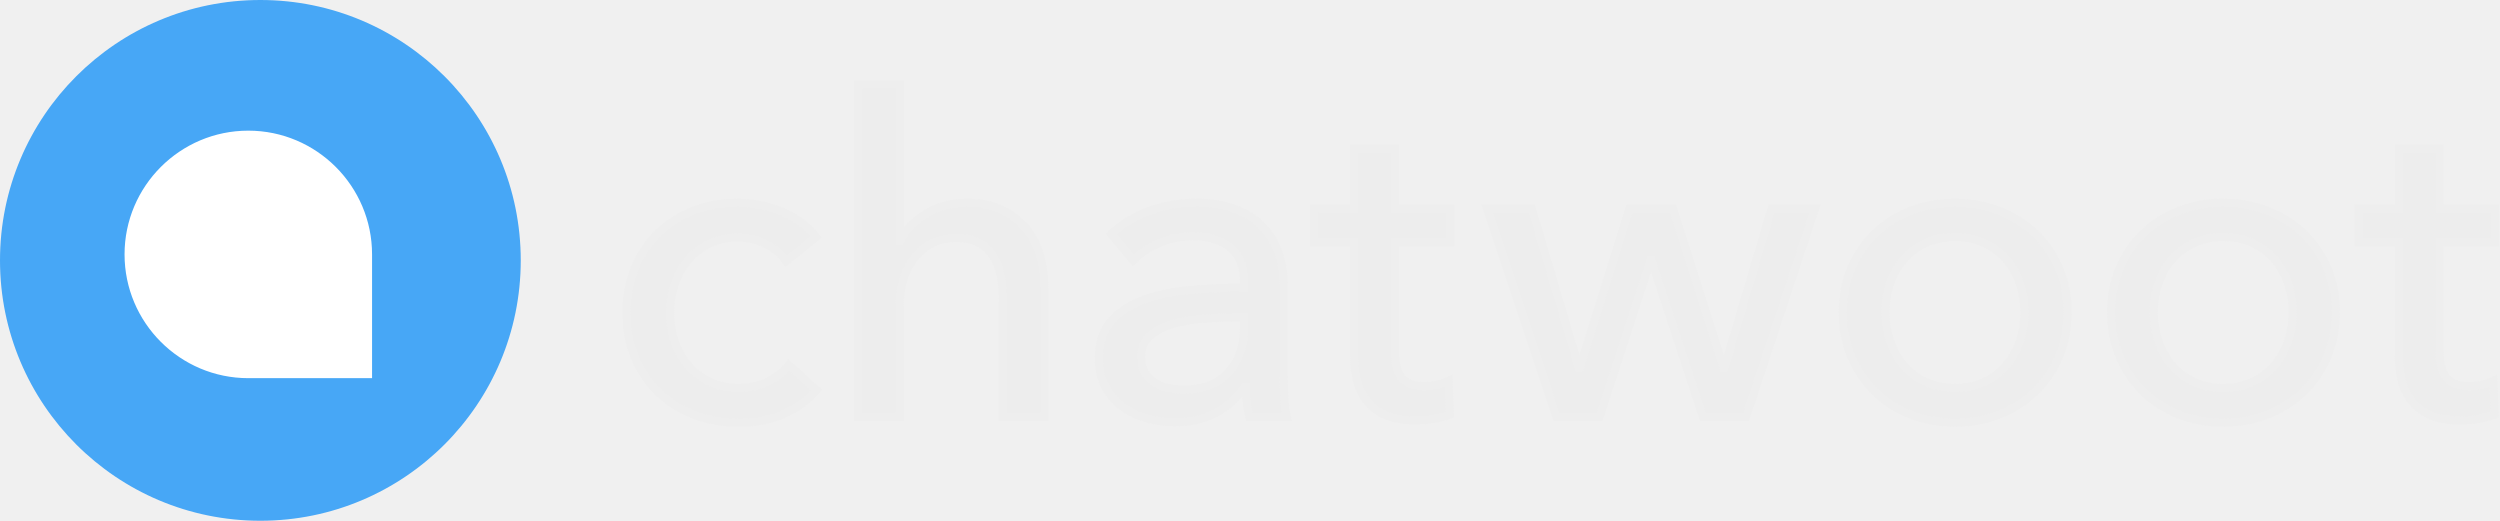
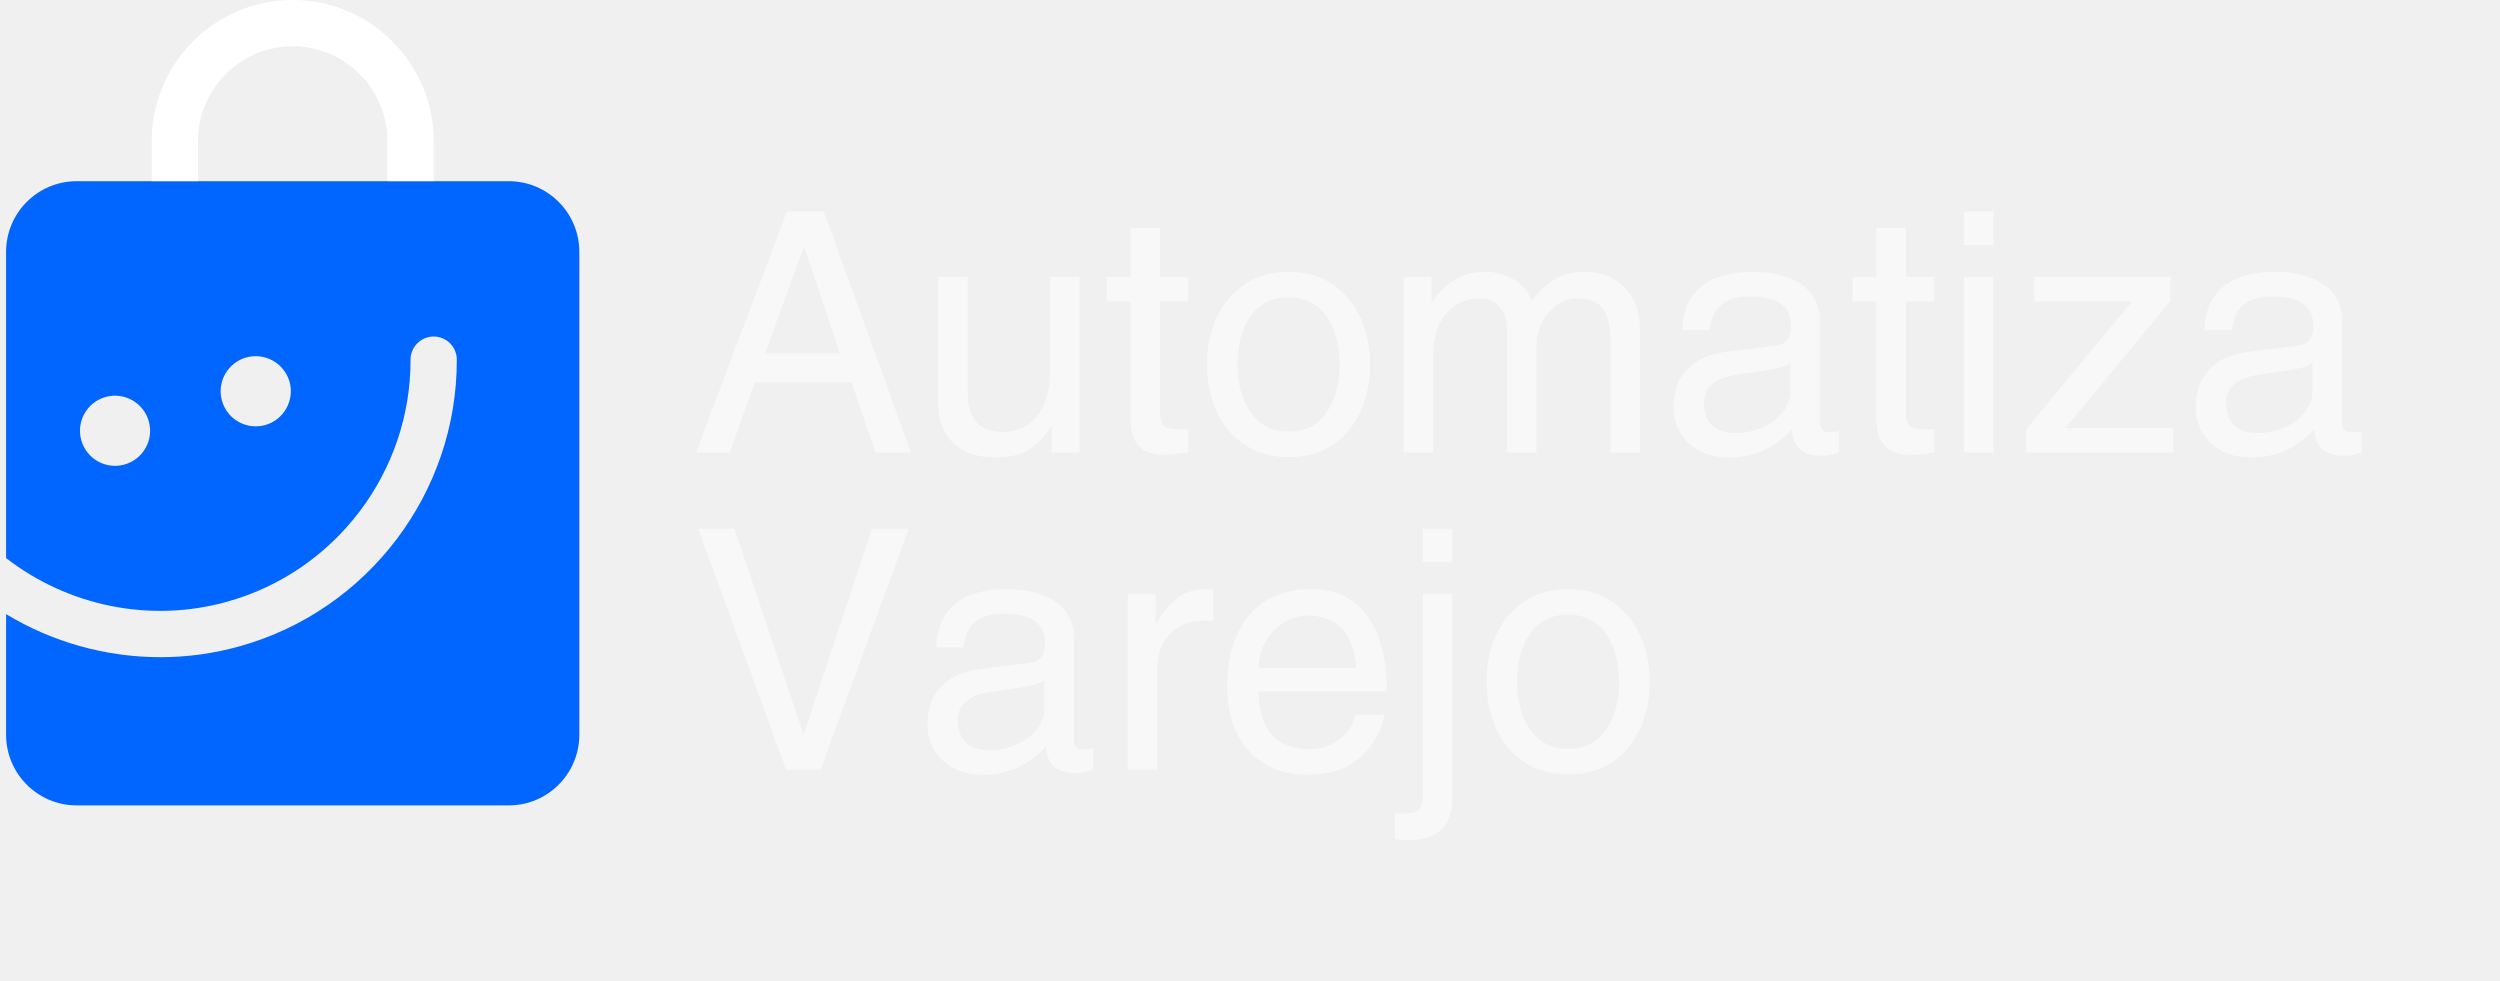
- <svg xmlns="http://www.w3.org/2000/svg" width="2458px" height="512px" viewBox="0 0 2458 512" version="1.1">
-   <g id="Page-1" stroke="none" stroke-width="1" fill="none" fill-rule="evenodd">
-     <g id="logo" fill-rule="nonzero">
-       <g id="woot-log">
-         <circle id="Oval" fill="#47A7F6" cx="256" cy="256" r="256" />
-         <path d="M362.808,368.808 L244.123,368.808 C178.699,368.808 125.457,315.562 125.457,250.122 C125.457,184.703 178.699,131.457 244.124,131.457 C309.565,131.457 362.808,184.703 362.808,250.122 L362.808,368.808 Z" id="Fill-1" stroke="#FFFFFF" stroke-width="6" fill="#FFFFFF" />
+ <svg xmlns="http://www.w3.org/2000/svg" width="477" zoomAndPan="magnify" viewBox="0 0 357.75 140.25" height="187" preserveAspectRatio="xMidYMid meet" version="1.0">
+   <defs>
+     <g />
+     <clipPath id="18e468428c">
+       <path d="M 0.828 25 L 82.887 25 L 82.887 115.633 L 0.828 115.633 Z M 0.828 25 " clip-rule="nonzero" />
+     </clipPath>
+     <clipPath id="a264a4b5e0">
+       <path d="M 101 46 L 110 46 L 110 91.555 L 101 91.555 Z M 101 46 " clip-rule="nonzero" />
+     </clipPath>
+     <clipPath id="83c94d04f0">
+       <rect x="0" width="242" y="0" height="92" />
+     </clipPath>
+   </defs>
+   <g clip-path="url(#18e468428c)">
+     <path fill="#0066ff" d="M 72.785 25.926 L 10.988 25.926 C 5.398 25.926 0.871 30.453 0.871 36.047 L 0.871 79.859 C 9.664 86.68 21.422 89.223 32.578 86.086 C 48.035 81.746 58.797 67.512 58.746 51.484 C 58.746 49.656 60.223 48.164 62.047 48.156 C 62.059 48.156 62.059 48.156 62.059 48.156 C 63.887 48.156 65.367 49.637 65.367 51.461 C 65.43 70.461 52.684 87.324 34.367 92.461 C 30.586 93.531 26.742 94.043 22.949 94.043 C 15.125 94.043 7.477 91.875 0.871 87.883 L 0.871 105.133 C 0.871 110.723 5.398 115.254 10.988 115.254 L 72.785 115.254 C 78.375 115.254 82.902 110.723 82.902 105.133 L 82.902 36.047 C 82.902 30.453 78.375 25.926 72.785 25.926 Z M 17.82 66.473 C 15.148 67.223 12.379 65.668 11.633 63 C 10.879 60.328 12.438 57.562 15.102 56.809 C 17.777 56.066 20.543 57.617 21.293 60.289 C 22.043 62.953 20.484 65.723 17.82 66.473 Z M 37.953 60.824 C 35.277 61.566 32.512 60.016 31.762 57.344 C 31.012 54.68 32.57 51.91 35.234 51.152 C 37.906 50.41 40.68 51.965 41.434 54.633 C 42.176 57.297 40.617 60.07 37.953 60.824 Z M 37.953 60.824 " fill-opacity="1" fill-rule="nonzero" />
+   </g>
+   <path fill="#ffffff" d="M 62.059 25.922 L 55.438 25.922 L 55.438 20.176 C 55.438 12.703 49.359 6.625 41.887 6.625 C 34.414 6.625 28.336 12.703 28.336 20.176 L 28.336 25.922 L 21.711 25.922 L 21.711 20.176 C 21.711 9.051 30.758 0 41.887 0 C 53.016 0 62.062 9.051 62.062 20.176 L 62.062 25.922 Z M 62.059 25.922 " fill-opacity="1" fill-rule="nonzero" />
+   <g transform="matrix(1, 0, 0, 1, 98, 29)">
+     <g clip-path="url(#83c94d04f0)">
+       <g fill="#f8f8f8" fill-opacity="1">
+         <g transform="translate(0.952675, 35.74508)">
+           <g>
+             <path d="M 26.328 0 L 22.906 -10.031 L 9.078 -10.031 L 5.469 0 L 0.672 0 L 13.641 -34.484 L 18.922 -34.484 L 31.406 0 Z M 21.234 -14.172 L 16.141 -29.344 L 16.047 -29.344 L 10.516 -14.172 Z M 21.234 -14.172 " />
+           </g>
+         </g>
      </g>
-       <path d="M772.982,256.848 C768.658,250.217 762.171,244.667 753.522,240.198 C744.872,235.73 735.647,233.495 725.844,233.495 C715.177,233.495 705.735,235.513 697.518,239.55 C689.302,243.586 682.31,248.992 676.544,255.767 C670.778,262.542 666.381,270.398 663.354,279.336 C660.327,288.273 658.813,297.643 658.813,307.446 C658.813,317.248 660.327,326.618 663.354,335.555 C666.381,344.493 670.778,352.349 676.544,359.124 C682.31,365.899 689.374,371.305 697.735,375.341 C706.095,379.378 715.609,381.396 726.277,381.396 C736.656,381.396 746.098,379.378 754.603,375.341 C763.108,371.305 770.099,365.827 775.577,358.908 L802.822,383.558 C794.173,393.649 783.361,401.505 770.387,407.127 C757.414,412.749 742.71,415.56 726.277,415.56 C710.42,415.56 695.789,412.965 682.382,407.776 C668.976,402.586 657.372,395.307 647.569,385.937 C637.767,376.567 630.055,365.251 624.433,351.989 C618.811,338.727 616,323.879 616,307.446 C616,291.3 618.739,276.597 624.217,263.335 C629.695,250.073 637.335,238.685 647.137,229.171 C656.939,219.657 668.544,212.305 681.95,207.115 C695.356,201.926 709.843,199.331 725.412,199.331 C739.827,199.331 754.17,202.214 768.441,207.98 C782.713,213.746 794.028,222.107 802.389,233.063 L772.982,256.848 Z M885.421,236.09 C890.322,225.999 898.683,217.35 910.504,210.143 C922.324,202.935 935.586,199.331 950.29,199.331 C963.552,199.331 974.94,201.565 984.454,206.034 C993.968,210.503 1001.896,216.485 1008.239,223.981 C1014.582,231.477 1019.267,240.27 1022.294,250.361 C1025.321,260.452 1026.835,271.263 1026.835,282.795 L1026.835,409.938 L986.184,409.938 L986.184,296.634 C986.184,288.273 985.535,280.345 984.238,272.849 C982.94,265.353 980.562,258.722 977.102,252.956 C973.643,247.19 968.958,242.577 963.047,239.117 C957.137,235.658 949.425,233.928 939.911,233.928 C923.766,233.928 910.504,240.054 900.125,252.307 C889.746,264.56 884.556,280.921 884.556,301.391 L884.556,409.938 L843.905,409.938 L843.905,83 L884.556,83 L884.556,236.09 L885.421,236.09 Z M1223.171,277.174 C1223.171,261.893 1218.558,250.577 1209.332,243.226 C1200.106,235.874 1187.853,232.198 1172.573,232.198 C1161.041,232.198 1150.157,234.432 1139.923,238.901 C1129.688,243.37 1121.111,249.064 1114.191,255.983 L1092.568,230.036 C1102.659,220.522 1114.984,213.026 1129.544,207.548 C1144.103,202.07 1159.743,199.331 1176.465,199.331 C1191.169,199.331 1203.926,201.421 1214.738,205.602 C1225.549,209.782 1234.415,215.476 1241.334,222.684 C1248.253,229.892 1253.443,238.396 1256.902,248.199 C1260.362,258.001 1262.092,268.524 1262.092,279.768 L1262.092,369.287 C1262.092,376.206 1262.308,383.486 1262.741,391.126 C1263.173,398.766 1263.966,405.037 1265.119,409.938 L1228.36,409.938 C1226.054,400.136 1224.9,390.333 1224.9,380.531 L1223.603,380.531 C1216.107,391.487 1206.665,399.991 1195.277,406.046 C1183.889,412.1 1170.411,415.128 1154.842,415.128 C1146.77,415.128 1138.337,414.046 1129.544,411.884 C1120.75,409.722 1112.75,406.19 1105.542,401.289 C1098.334,396.388 1092.352,389.901 1087.595,381.828 C1082.838,373.756 1080.46,363.809 1080.46,351.989 C1080.46,336.42 1084.64,324.095 1093.001,315.014 C1101.362,305.932 1112.317,299.013 1125.868,294.256 C1139.418,289.499 1154.698,286.399 1171.708,284.958 C1188.718,283.516 1205.872,282.795 1223.171,282.795 L1223.171,277.174 Z M1213.224,312.203 C1203.133,312.203 1192.682,312.635 1181.871,313.5 C1171.059,314.365 1161.257,316.095 1152.464,318.689 C1143.67,321.284 1136.391,325.176 1130.625,330.366 C1124.859,335.555 1121.976,342.475 1121.976,351.124 C1121.976,357.178 1123.201,362.224 1125.651,366.26 C1128.102,370.296 1131.345,373.612 1135.382,376.206 C1139.418,378.801 1143.887,380.603 1148.788,381.612 C1153.689,382.621 1158.734,383.126 1163.924,383.126 C1182.952,383.126 1197.584,377.432 1207.818,366.044 C1218.053,354.655 1223.171,340.312 1223.171,323.014 L1223.171,312.203 L1213.224,312.203 Z M1425.993,238.252 L1371.504,238.252 L1371.504,345.069 C1371.504,357.467 1373.81,366.332 1378.423,371.666 C1383.036,376.999 1390.388,379.666 1400.478,379.666 C1404.226,379.666 1408.263,379.234 1412.587,378.369 C1416.912,377.504 1420.804,376.206 1424.264,374.477 L1425.561,407.776 C1420.66,409.506 1415.254,410.875 1409.344,411.884 C1403.433,412.893 1397.307,413.398 1390.964,413.398 C1371.648,413.398 1356.872,408.064 1346.637,397.397 C1336.402,386.729 1331.285,370.729 1331.285,349.394 L1331.285,238.252 L1291.931,238.252 L1291.931,204.953 L1331.285,204.953 L1331.285,146.139 L1371.504,146.139 L1371.504,204.953 L1425.993,204.953 L1425.993,238.252 Z M1506.078,204.953 L1552.351,361.503 L1553.216,361.503 L1602.083,204.953 L1644.897,204.953 L1694.629,361.503 L1695.494,361.503 L1741.767,204.953 L1784.581,204.953 L1716.685,409.938 L1674.304,409.938 L1623.706,255.983 L1622.841,255.983 L1572.676,409.938 L1530.295,409.938 L1461.967,204.953 L1506.078,204.953 Z M2032.811,307.013 C2032.811,322.87 2030,337.429 2024.378,350.691 C2018.756,363.953 2010.972,375.413 2001.026,385.072 C1991.079,394.73 1979.331,402.226 1965.78,407.56 C1952.23,412.893 1937.671,415.56 1922.102,415.56 C1906.534,415.56 1891.974,412.893 1878.424,407.56 C1864.873,402.226 1853.197,394.73 1843.395,385.072 C1833.592,375.413 1825.88,363.953 1820.258,350.691 C1814.636,337.429 1811.825,322.87 1811.825,307.013 C1811.825,291.156 1814.636,276.669 1820.258,263.551 C1825.88,250.433 1833.592,239.117 1843.395,229.603 C1853.197,220.089 1864.873,212.665 1878.424,207.332 C1891.974,201.998 1906.534,199.331 1922.102,199.331 C1937.671,199.331 1952.23,201.998 1965.78,207.332 C1979.331,212.665 1991.079,220.089 2001.026,229.603 C2010.972,239.117 2018.756,250.433 2024.378,263.551 C2030,276.669 2032.811,291.156 2032.811,307.013 Z M1990.43,307.013 C1990.43,297.211 1988.917,287.841 1985.89,278.903 C1982.862,269.966 1978.466,262.11 1972.7,255.334 C1966.934,248.559 1959.798,243.154 1951.293,239.117 C1942.788,235.081 1933.058,233.063 1922.102,233.063 C1911.146,233.063 1901.416,235.081 1892.911,239.117 C1884.406,243.154 1877.271,248.559 1871.505,255.334 C1865.738,262.11 1861.342,269.966 1858.315,278.903 C1855.287,287.841 1853.774,297.211 1853.774,307.013 C1853.774,316.816 1855.287,326.185 1858.315,335.123 C1861.342,344.06 1865.738,351.989 1871.505,358.908 C1877.271,365.827 1884.406,371.305 1892.911,375.341 C1901.416,379.378 1911.146,381.396 1922.102,381.396 C1933.058,381.396 1942.788,379.378 1951.293,375.341 C1959.798,371.305 1966.934,365.827 1972.7,358.908 C1978.466,351.989 1982.862,344.06 1985.89,335.123 C1988.917,326.185 1990.43,316.816 1990.43,307.013 Z M2296.611,307.013 C2296.611,322.87 2293.8,337.429 2288.178,350.691 C2282.556,363.953 2274.771,375.413 2264.825,385.072 C2254.878,394.73 2243.13,402.226 2229.58,407.56 C2216.029,412.893 2201.47,415.56 2185.901,415.56 C2170.333,415.56 2155.774,412.893 2142.223,407.56 C2128.673,402.226 2116.996,394.73 2107.194,385.072 C2097.392,375.413 2089.68,363.953 2084.058,350.691 C2078.436,337.429 2075.625,322.87 2075.625,307.013 C2075.625,291.156 2078.436,276.669 2084.058,263.551 C2089.68,250.433 2097.392,239.117 2107.194,229.603 C2116.996,220.089 2128.673,212.665 2142.223,207.332 C2155.774,201.998 2170.333,199.331 2185.901,199.331 C2201.47,199.331 2216.029,201.998 2229.58,207.332 C2243.13,212.665 2254.878,220.089 2264.825,229.603 C2274.771,239.117 2282.556,250.433 2288.178,263.551 C2293.8,276.669 2296.611,291.156 2296.611,307.013 Z M2254.23,307.013 C2254.23,297.211 2252.716,287.841 2249.689,278.903 C2246.662,269.966 2242.265,262.11 2236.499,255.334 C2230.733,248.559 2223.597,243.154 2215.092,239.117 C2206.587,235.081 2196.857,233.063 2185.901,233.063 C2174.946,233.063 2165.215,235.081 2156.71,239.117 C2148.205,243.154 2141.07,248.559 2135.304,255.334 C2129.538,262.11 2125.141,269.966 2122.114,278.903 C2119.087,287.841 2117.573,297.211 2117.573,307.013 C2117.573,316.816 2119.087,326.185 2122.114,335.123 C2125.141,344.06 2129.538,351.989 2135.304,358.908 C2141.07,365.827 2148.205,371.305 2156.71,375.341 C2165.215,379.378 2174.946,381.396 2185.901,381.396 C2196.857,381.396 2206.587,379.378 2215.092,375.341 C2223.597,371.305 2230.733,365.827 2236.499,358.908 C2242.265,351.989 2246.662,344.06 2249.689,335.123 C2252.716,326.185 2254.23,316.816 2254.23,307.013 Z M2453.16,238.252 L2398.671,238.252 L2398.671,345.069 C2398.671,357.467 2400.977,366.332 2405.59,371.666 C2410.203,376.999 2417.554,379.666 2427.645,379.666 C2431.393,379.666 2435.429,379.234 2439.754,378.369 C2444.079,377.504 2447.971,376.206 2451.43,374.477 L2452.728,407.776 C2447.827,409.506 2442.421,410.875 2436.511,411.884 C2430.6,412.893 2424.474,413.398 2418.131,413.398 C2398.815,413.398 2384.039,408.064 2373.804,397.397 C2363.569,386.729 2358.452,370.729 2358.452,349.394 L2358.452,238.252 L2319.098,238.252 L2319.098,204.953 L2358.452,204.953 L2358.452,146.139 L2398.671,146.139 L2398.671,204.953 L2453.16,204.953 L2453.16,238.252 Z" id="chatwoot" stroke="#EEEEEE" stroke-width="8" fill="#EDEDED" />
+       <g fill="#f8f8f8" fill-opacity="1">
+         <g transform="translate(32.98545, 35.74508)">
+           <g>
+             <path d="M 12.344 -2.938 C 14.52 -2.938 16.219 -3.703 17.438 -5.234 C 18.656 -6.773 19.266 -8.875 19.266 -11.531 L 19.266 -25.125 L 23.484 -25.125 L 23.484 0 L 19.5 0 L 19.5 -3.656 L 19.406 -3.75 C 18.445 -2.176 17.359 -1.035 16.141 -0.328 C 14.922 0.367 13.352 0.719 11.438 0.719 C 8.938 0.719 6.945 0.039 5.469 -1.312 C 4 -2.676 3.266 -4.547 3.266 -6.922 L 3.266 -25.125 L 7.5 -25.125 L 7.5 -8.266 C 7.5 -6.598 7.91 -5.289 8.734 -4.344 C 9.566 -3.406 10.77 -2.938 12.344 -2.938 Z M 12.344 -2.938 " />
+           </g>
+         </g>
+       </g>
+       <g fill="#f8f8f8" fill-opacity="1">
+         <g transform="translate(59.68742, 35.74508)">
+           <g>
+             <path d="M 12.344 -25.125 L 12.344 -21.609 L 8.312 -21.609 L 8.312 -5.188 C 8.312 -3.938 9.094 -3.312 10.656 -3.312 L 12.344 -3.312 L 12.344 0 C 10.645 0.227 9.57 0.344 9.125 0.344 C 7.332 0.344 6.039 -0.086 5.25 -0.953 C 4.469 -1.816 4.078 -3.133 4.078 -4.906 L 4.078 -21.609 L 0.672 -21.609 L 0.672 -25.125 L 4.078 -25.125 L 4.078 -32.141 L 8.312 -32.141 L 8.312 -25.125 Z M 12.344 -25.125 " />
+           </g>
+         </g>
+       </g>
+       <g fill="#f8f8f8" fill-opacity="1">
+         <g transform="translate(73.03841, 35.74508)">
+           <g>
+             <path d="M 13.406 0.672 C 10.969 0.672 8.859 0.082 7.078 -1.094 C 5.305 -2.281 3.961 -3.875 3.047 -5.875 C 2.141 -7.883 1.688 -10.117 1.688 -12.578 C 1.688 -15.109 2.156 -17.375 3.094 -19.375 C 4.039 -21.375 5.395 -22.953 7.156 -24.109 C 8.914 -25.266 10.984 -25.844 13.359 -25.844 C 15.785 -25.844 17.879 -25.25 19.641 -24.062 C 21.398 -22.875 22.738 -21.27 23.656 -19.25 C 24.57 -17.238 25.031 -15.016 25.031 -12.578 C 25.031 -10.117 24.562 -7.867 23.625 -5.828 C 22.695 -3.797 21.359 -2.203 19.609 -1.047 C 17.867 0.098 15.801 0.672 13.406 0.672 Z M 20.656 -12.438 C 20.656 -15.289 20.031 -17.629 18.781 -19.453 C 17.531 -21.273 15.703 -22.188 13.297 -22.188 C 10.992 -22.188 9.207 -21.289 7.938 -19.5 C 6.676 -17.707 6.047 -15.398 6.047 -12.578 C 6.047 -9.828 6.676 -7.539 7.938 -5.719 C 9.207 -3.895 11.016 -2.984 13.359 -2.984 C 15.723 -2.984 17.531 -3.895 18.781 -5.719 C 20.031 -7.539 20.656 -9.781 20.656 -12.438 Z M 20.656 -12.438 " />
+           </g>
+         </g>
+       </g>
+       <g fill="#f8f8f8" fill-opacity="1">
+         <g transform="translate(99.74038, 35.74508)">
+           <g>
+             <path d="M 21.469 -21.766 C 22.812 -23.359 24.039 -24.438 25.156 -25 C 26.281 -25.562 27.551 -25.844 28.969 -25.844 C 31.363 -25.844 33.289 -25.098 34.75 -23.609 C 36.207 -22.117 36.938 -20.109 36.938 -17.578 L 36.938 0 L 32.703 0 L 32.703 -16.141 C 32.703 -18.117 32.344 -19.598 31.625 -20.578 C 30.906 -21.555 29.711 -22.047 28.047 -22.047 C 26.961 -22.047 25.973 -21.734 25.078 -21.109 C 24.18 -20.484 23.469 -19.648 22.938 -18.609 C 22.406 -17.566 22.141 -16.422 22.141 -15.172 L 22.141 0 L 17.922 0 L 17.922 -17.391 C 17.922 -18.828 17.57 -19.961 16.875 -20.797 C 16.188 -21.629 15.223 -22.047 13.984 -22.047 C 11.992 -22.047 10.391 -21.301 9.172 -19.812 C 7.953 -18.32 7.344 -16.359 7.344 -13.922 L 7.344 0 L 3.125 0 L 3.125 -25.125 L 7.109 -25.125 L 7.109 -21.562 L 7.203 -21.562 C 9.129 -24.414 11.66 -25.844 14.797 -25.844 C 16.234 -25.844 17.535 -25.516 18.703 -24.859 C 19.879 -24.203 20.801 -23.172 21.469 -21.766 Z M 21.469 -21.766 " />
+           </g>
+         </g>
+       </g>
+       <g fill="#f8f8f8" fill-opacity="1">
+         <g transform="translate(139.7453, 35.74508)">
+           <g>
+             <path d="M 24.062 -2.875 C 24.508 -2.875 24.973 -2.941 25.453 -3.078 L 25.453 0 C 24.492 0.32 23.711 0.484 23.109 0.484 C 21.723 0.484 20.656 0.188 19.906 -0.406 C 19.156 -1 18.75 -1.984 18.688 -3.359 C 16.281 -0.641 13.27 0.719 9.656 0.719 C 7.312 0.719 5.406 0.047 3.938 -1.297 C 2.469 -2.641 1.734 -4.383 1.734 -6.531 C 1.734 -8.707 2.375 -10.484 3.656 -11.859 C 4.938 -13.234 6.82 -14.082 9.312 -14.406 L 16.328 -15.281 C 17.098 -15.375 17.66 -15.645 18.016 -16.094 C 18.367 -16.539 18.547 -17.242 18.547 -18.203 C 18.547 -20.953 16.57 -22.328 12.625 -22.328 C 10.895 -22.328 9.555 -21.941 8.609 -21.172 C 7.672 -20.41 7.094 -19.18 6.875 -17.484 L 2.984 -17.484 C 3.047 -20.172 3.926 -22.234 5.625 -23.672 C 7.32 -25.117 9.816 -25.844 13.109 -25.844 C 15.93 -25.844 18.227 -25.25 20 -24.062 C 21.781 -22.875 22.672 -21.113 22.672 -18.781 L 22.672 -4.281 C 22.672 -3.863 22.781 -3.523 23 -3.266 C 23.227 -3.004 23.582 -2.875 24.062 -2.875 Z M 18.438 -8.688 L 18.438 -12.828 C 18.062 -12.504 17.445 -12.242 16.594 -12.047 C 15.75 -11.859 13.836 -11.555 10.859 -11.141 C 9.316 -10.922 8.133 -10.488 7.312 -9.844 C 6.5 -9.207 6.094 -8.297 6.094 -7.109 C 6.094 -4.223 7.613 -2.781 10.656 -2.781 C 11.969 -2.781 13.223 -3.047 14.422 -3.578 C 15.629 -4.109 16.598 -4.828 17.328 -5.734 C 18.066 -6.648 18.438 -7.633 18.438 -8.688 Z M 18.438 -8.688 " />
+           </g>
+         </g>
+       </g>
+       <g fill="#f8f8f8" fill-opacity="1">
+         <g transform="translate(166.4473, 35.74508)">
+           <g>
+             <path d="M 12.344 -25.125 L 12.344 -21.609 L 8.312 -21.609 L 8.312 -5.188 C 8.312 -3.938 9.094 -3.312 10.656 -3.312 L 12.344 -3.312 L 12.344 0 C 10.645 0.227 9.57 0.344 9.125 0.344 C 7.332 0.344 6.039 -0.086 5.25 -0.953 C 4.469 -1.816 4.078 -3.133 4.078 -4.906 L 4.078 -21.609 L 0.672 -21.609 L 0.672 -25.125 L 4.078 -25.125 L 4.078 -32.141 L 8.312 -32.141 L 8.312 -25.125 Z M 12.344 -25.125 " />
+           </g>
+         </g>
+       </g>
+       <g fill="#f8f8f8" fill-opacity="1">
+         <g transform="translate(179.7983, 35.74508)">
+           <g>
+             <path d="M 3.219 -29.688 L 3.219 -34.484 L 7.438 -34.484 L 7.438 -29.688 Z M 3.219 0 L 3.219 -25.125 L 7.438 -25.125 L 7.438 0 Z M 3.219 0 " />
+           </g>
+         </g>
+       </g>
+       <g fill="#f8f8f8" fill-opacity="1">
+         <g transform="translate(190.4599, 35.74508)">
+           <g>
+             <path d="M 7.109 -3.5 L 22.531 -3.5 L 22.531 0 L 1.484 0 L 1.484 -3.312 L 16.625 -21.609 L 2.641 -21.609 L 2.641 -25.125 L 22.094 -25.125 L 22.094 -21.656 Z M 7.109 -3.5 " />
+           </g>
+         </g>
+       </g>
+       <g fill="#f8f8f8" fill-opacity="1">
+         <g transform="translate(214.4724, 35.74508)">
+           <g>
+             <path d="M 24.062 -2.875 C 24.508 -2.875 24.973 -2.941 25.453 -3.078 L 25.453 0 C 24.492 0.32 23.711 0.484 23.109 0.484 C 21.723 0.484 20.656 0.188 19.906 -0.406 C 19.156 -1 18.75 -1.984 18.688 -3.359 C 16.281 -0.641 13.27 0.719 9.656 0.719 C 7.312 0.719 5.406 0.047 3.938 -1.297 C 2.469 -2.641 1.734 -4.383 1.734 -6.531 C 1.734 -8.707 2.375 -10.484 3.656 -11.859 C 4.938 -13.234 6.82 -14.082 9.312 -14.406 L 16.328 -15.281 C 17.098 -15.375 17.66 -15.645 18.016 -16.094 C 18.367 -16.539 18.547 -17.242 18.547 -18.203 C 18.547 -20.953 16.57 -22.328 12.625 -22.328 C 10.895 -22.328 9.555 -21.941 8.609 -21.172 C 7.672 -20.41 7.094 -19.18 6.875 -17.484 L 2.984 -17.484 C 3.047 -20.172 3.926 -22.234 5.625 -23.672 C 7.32 -25.117 9.816 -25.844 13.109 -25.844 C 15.93 -25.844 18.227 -25.25 20 -24.062 C 21.781 -22.875 22.672 -21.113 22.672 -18.781 L 22.672 -4.281 C 22.672 -3.863 22.781 -3.523 23 -3.266 C 23.227 -3.004 23.582 -2.875 24.062 -2.875 Z M 18.438 -8.688 L 18.438 -12.828 C 18.062 -12.504 17.445 -12.242 16.594 -12.047 C 15.75 -11.859 13.836 -11.555 10.859 -11.141 C 9.316 -10.922 8.133 -10.488 7.312 -9.844 C 6.5 -9.207 6.094 -8.297 6.094 -7.109 C 6.094 -4.223 7.613 -2.781 10.656 -2.781 C 11.969 -2.781 13.223 -3.047 14.422 -3.578 C 15.629 -4.109 16.598 -4.828 17.328 -5.734 C 18.066 -6.648 18.438 -7.633 18.438 -8.688 Z M 18.438 -8.688 " />
+           </g>
+         </g>
+       </g>
+       <g fill="#f8f8f8" fill-opacity="1">
+         <g transform="translate(0.952675, 81.14239)">
+           <g>
+             <path d="M 16.094 -5.094 L 25.844 -34.484 L 31.078 -34.484 L 18.484 0 L 13.547 0 L 0.953 -34.484 L 6.141 -34.484 L 16 -5.094 Z M 16.094 -5.094 " />
+           </g>
+         </g>
+       </g>
+       <g fill="#f8f8f8" fill-opacity="1">
+         <g transform="translate(32.98545, 81.14239)">
+           <g>
+             <path d="M 24.062 -2.875 C 24.508 -2.875 24.973 -2.941 25.453 -3.078 L 25.453 0 C 24.492 0.32 23.711 0.484 23.109 0.484 C 21.723 0.484 20.656 0.188 19.906 -0.406 C 19.156 -1 18.75 -1.984 18.688 -3.359 C 16.281 -0.641 13.27 0.719 9.656 0.719 C 7.312 0.719 5.406 0.047 3.938 -1.297 C 2.469 -2.641 1.734 -4.383 1.734 -6.531 C 1.734 -8.707 2.375 -10.484 3.656 -11.859 C 4.938 -13.234 6.82 -14.082 9.312 -14.406 L 16.328 -15.281 C 17.098 -15.375 17.66 -15.645 18.016 -16.094 C 18.367 -16.539 18.547 -17.242 18.547 -18.203 C 18.547 -20.953 16.57 -22.328 12.625 -22.328 C 10.895 -22.328 9.555 -21.941 8.609 -21.172 C 7.672 -20.41 7.094 -19.18 6.875 -17.484 L 2.984 -17.484 C 3.047 -20.172 3.926 -22.234 5.625 -23.672 C 7.32 -25.117 9.816 -25.844 13.109 -25.844 C 15.93 -25.844 18.227 -25.25 20 -24.062 C 21.781 -22.875 22.672 -21.113 22.672 -18.781 L 22.672 -4.281 C 22.672 -3.863 22.781 -3.523 23 -3.266 C 23.227 -3.004 23.582 -2.875 24.062 -2.875 Z M 18.438 -8.688 L 18.438 -12.828 C 18.062 -12.504 17.445 -12.242 16.594 -12.047 C 15.75 -11.859 13.836 -11.555 10.859 -11.141 C 9.316 -10.922 8.133 -10.488 7.312 -9.844 C 6.5 -9.207 6.094 -8.297 6.094 -7.109 C 6.094 -4.223 7.613 -2.781 10.656 -2.781 C 11.969 -2.781 13.223 -3.047 14.422 -3.578 C 15.629 -4.109 16.598 -4.828 17.328 -5.734 C 18.066 -6.648 18.438 -7.633 18.438 -8.688 Z M 18.438 -8.688 " />
+           </g>
+         </g>
+       </g>
+       <g fill="#f8f8f8" fill-opacity="1">
+         <g transform="translate(59.68742, 81.14239)">
+           <g>
+             <path d="M 7.922 -14.359 L 7.922 0 L 3.703 0 L 3.703 -25.125 L 7.688 -25.125 L 7.688 -20.938 L 7.781 -20.938 C 8.676 -22.508 9.691 -23.719 10.828 -24.562 C 11.961 -25.414 13.301 -25.844 14.844 -25.844 C 15.32 -25.844 15.691 -25.797 15.953 -25.703 L 15.953 -21.328 L 14.312 -21.328 C 13.258 -21.328 12.242 -21.078 11.266 -20.578 C 10.285 -20.086 9.484 -19.32 8.859 -18.281 C 8.234 -17.238 7.922 -15.93 7.922 -14.359 Z M 7.922 -14.359 " />
+           </g>
+         </g>
+       </g>
+       <g fill="#f8f8f8" fill-opacity="1">
+         <g transform="translate(75.6798, 81.14239)">
+           <g>
+             <path d="M 13.734 -2.938 C 14.828 -2.938 15.852 -3.164 16.812 -3.625 C 17.77 -4.094 18.551 -4.707 19.156 -5.469 C 19.77 -6.238 20.125 -7.039 20.219 -7.875 L 24.453 -7.875 C 23.836 -5.188 22.602 -3.082 20.75 -1.562 C 18.895 -0.039 16.445 0.719 13.406 0.719 C 10.969 0.719 8.883 0.176 7.156 -0.906 C 5.426 -2 4.117 -3.5 3.234 -5.406 C 2.359 -7.312 1.922 -9.477 1.922 -11.906 C 1.922 -16.164 2.969 -19.551 5.062 -22.062 C 7.164 -24.582 10.141 -25.844 13.984 -25.844 C 17.441 -25.844 20.102 -24.562 21.969 -22 C 23.844 -19.438 24.781 -15.832 24.781 -11.188 L 6.438 -11.188 C 6.438 -8.5 7.051 -6.453 8.281 -5.047 C 9.52 -3.641 11.336 -2.938 13.734 -2.938 Z M 13.406 -22.047 C 12.188 -22.047 11.047 -21.707 9.984 -21.031 C 8.93 -20.363 8.078 -19.453 7.422 -18.297 C 6.766 -17.148 6.438 -15.898 6.438 -14.547 L 20.406 -14.547 C 20.031 -19.547 17.695 -22.047 13.406 -22.047 Z M 13.406 -22.047 " />
+           </g>
+         </g>
+       </g>
+       <g clip-path="url(#a264a4b5e0)">
+         <g fill="#f8f8f8" fill-opacity="1">
+           <g transform="translate(102.3818, 81.14239)">
+             <g>
+               <path d="M 3.219 -29.688 L 3.219 -34.484 L 7.438 -34.484 L 7.438 -29.688 Z M 1.016 10.094 C 0.492 10.094 -0.098 10.039 -0.766 9.938 L -0.766 6.297 L 0.234 6.297 C 1.098 6.297 1.727 6.223 2.125 6.078 C 2.531 5.93 2.812 5.656 2.969 5.25 C 3.133 4.852 3.219 4.238 3.219 3.406 L 3.219 -25.125 L 7.438 -25.125 L 7.438 4.172 C 7.438 8.117 5.297 10.094 1.016 10.094 Z M 1.016 10.094 " />
+             </g>
+           </g>
+         </g>
+       </g>
+       <g fill="#f8f8f8" fill-opacity="1">
+         <g transform="translate(113.0433, 81.14239)">
+           <g>
+             <path d="M 13.406 0.672 C 10.969 0.672 8.859 0.082 7.078 -1.094 C 5.305 -2.281 3.961 -3.875 3.047 -5.875 C 2.141 -7.883 1.688 -10.117 1.688 -12.578 C 1.688 -15.109 2.156 -17.375 3.094 -19.375 C 4.039 -21.375 5.395 -22.953 7.156 -24.109 C 8.914 -25.266 10.984 -25.844 13.359 -25.844 C 15.785 -25.844 17.879 -25.25 19.641 -24.062 C 21.398 -22.875 22.738 -21.27 23.656 -19.25 C 24.57 -17.238 25.031 -15.016 25.031 -12.578 C 25.031 -10.117 24.562 -7.867 23.625 -5.828 C 22.695 -3.797 21.359 -2.203 19.609 -1.047 C 17.867 0.098 15.801 0.672 13.406 0.672 Z M 20.656 -12.438 C 20.656 -15.289 20.031 -17.629 18.781 -19.453 C 17.531 -21.273 15.703 -22.188 13.297 -22.188 C 10.992 -22.188 9.207 -21.289 7.938 -19.5 C 6.676 -17.707 6.047 -15.398 6.047 -12.578 C 6.047 -9.828 6.676 -7.539 7.938 -5.719 C 9.207 -3.895 11.016 -2.984 13.359 -2.984 C 15.723 -2.984 17.531 -3.895 18.781 -5.719 C 20.031 -7.539 20.656 -9.781 20.656 -12.438 Z M 20.656 -12.438 " />
+           </g>
+         </g>
+       </g>
    </g>
  </g>
</svg>
